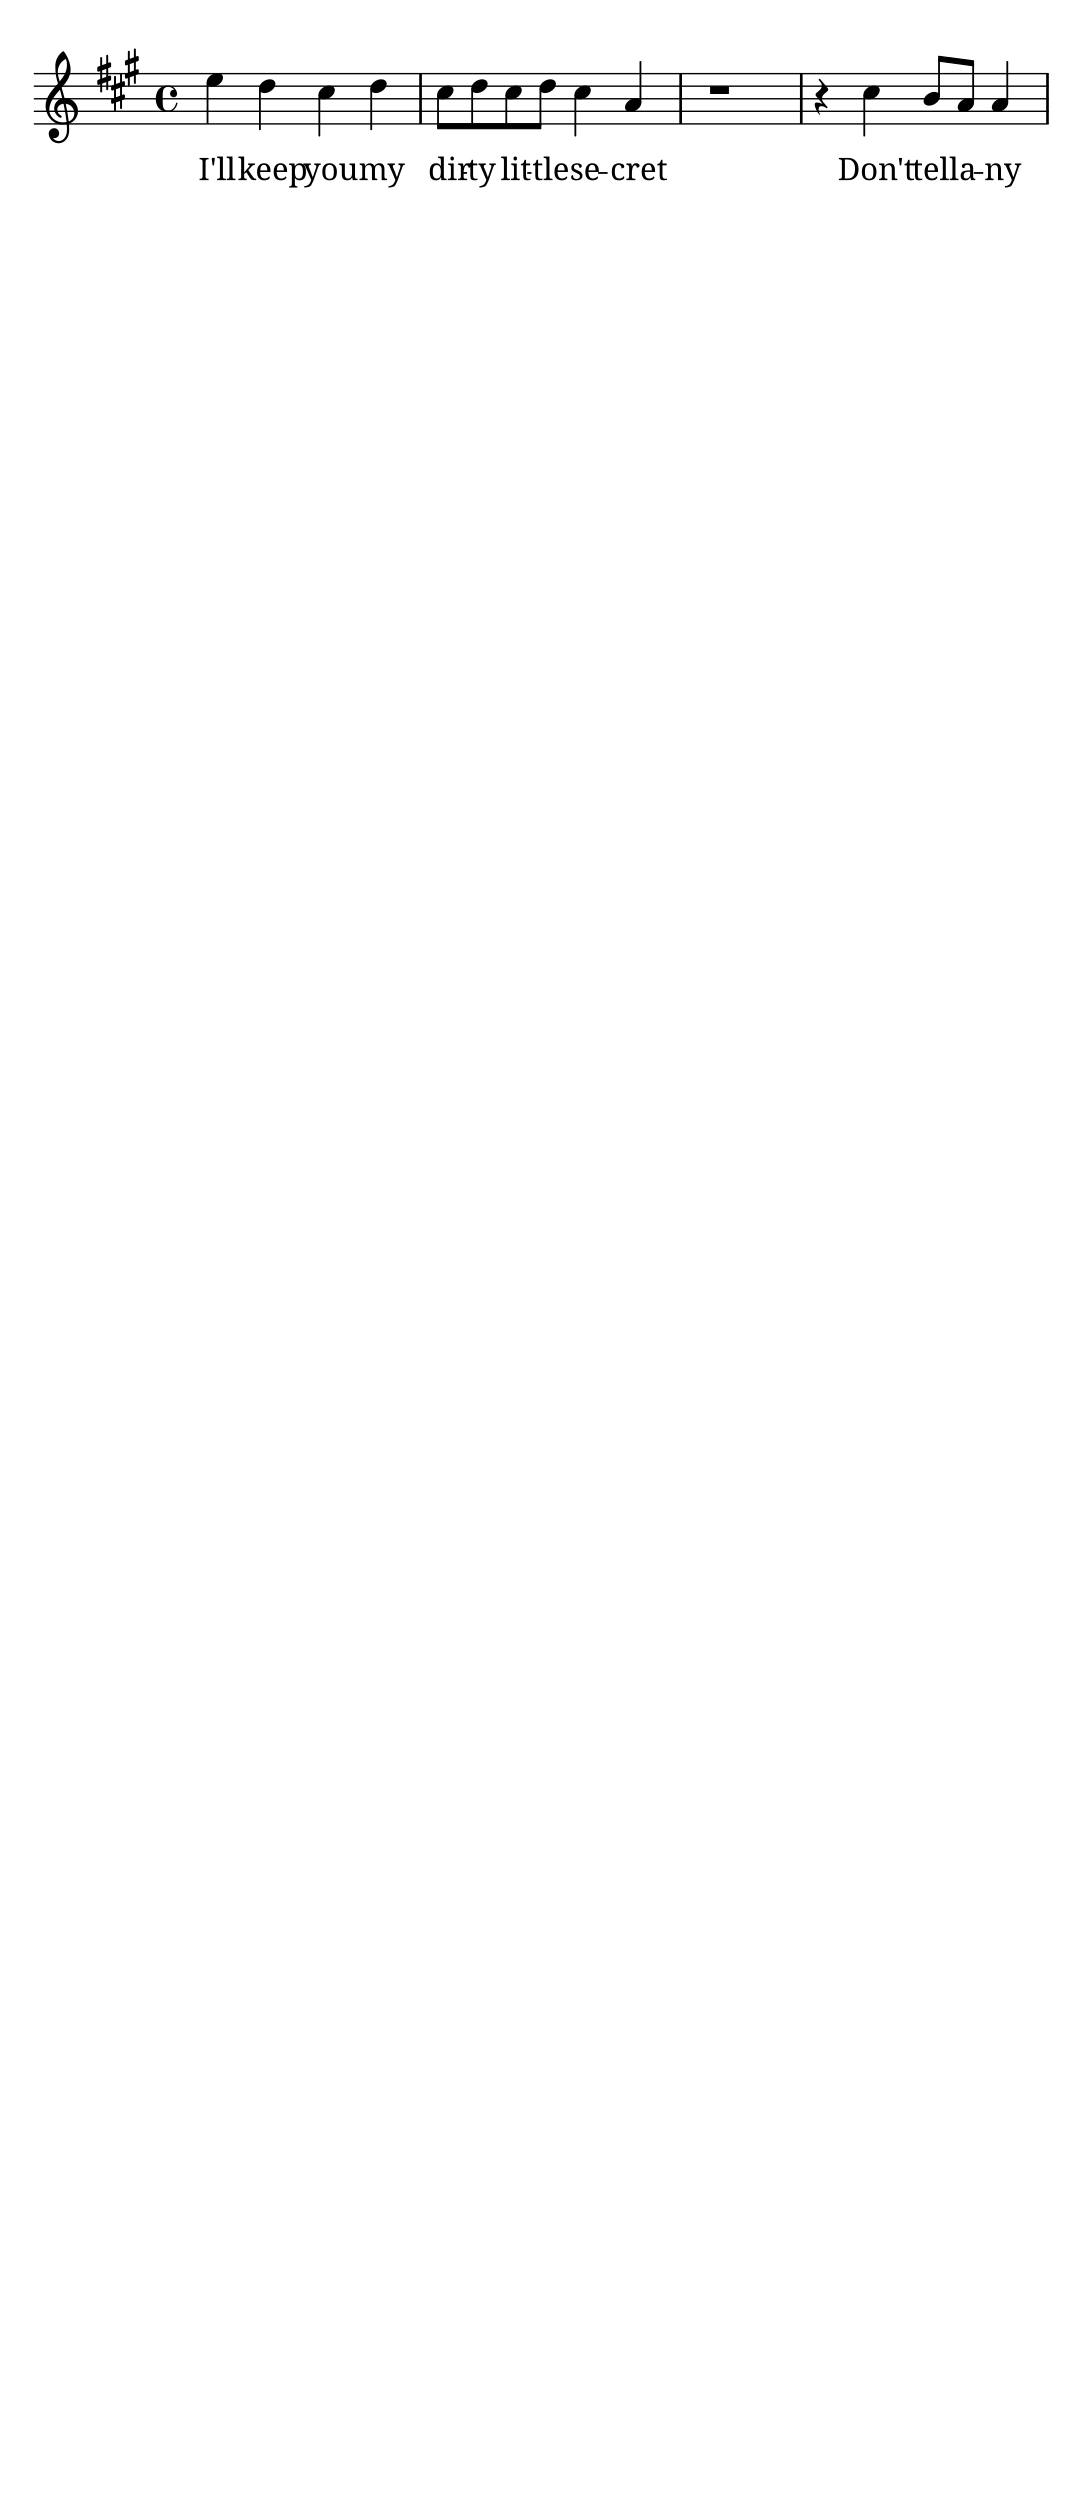
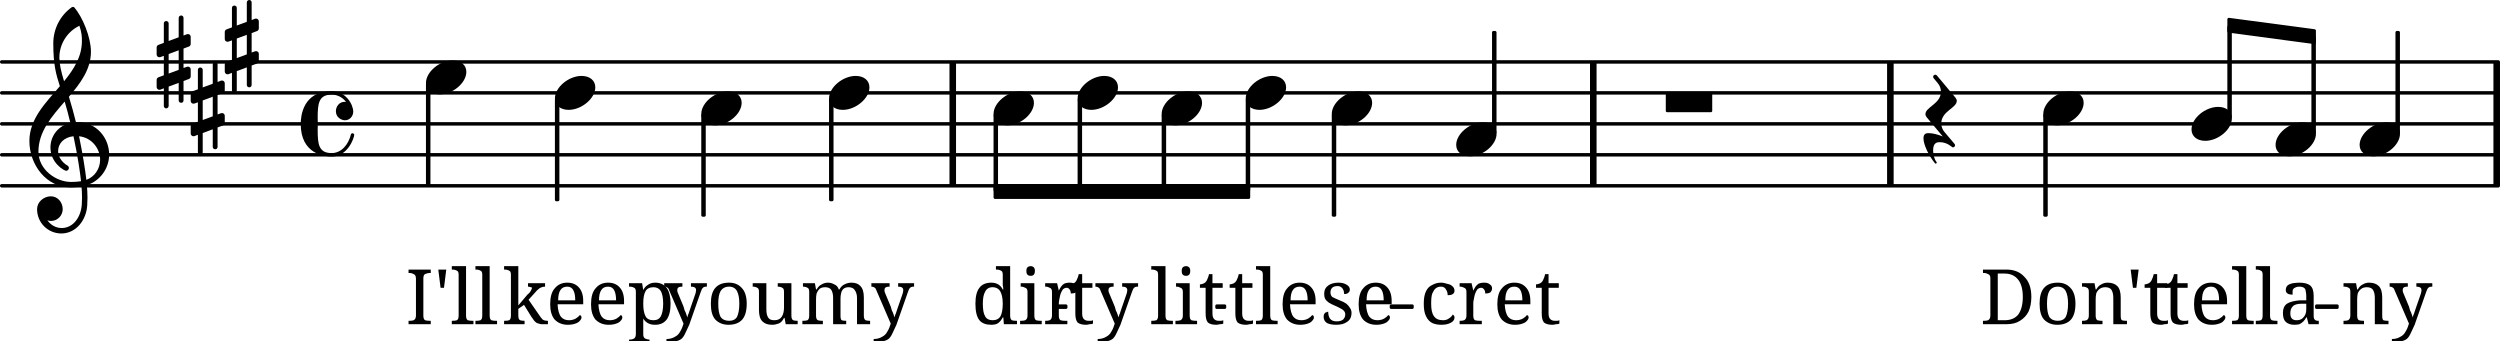
- <svg xmlns="http://www.w3.org/2000/svg" xmlns:xlink="http://www.w3.org/1999/xlink" version="1.2" width="128.60mm" height="297.00mm" viewBox="0 0 73.18 169.009">
-   <style type="text/css">
- 
+ <svg xmlns="http://www.w3.org/2000/svg" xmlns:xlink="http://www.w3.org/1999/xlink" version="1.2" width="120.6mm" height="16.436mm" viewBox="0 0 68.628 9.353" id="svg358">
+   <defs id="defs362" />
+   <style type="text/css" id="style2">
tspan { white-space: pre; }
- 
</style>
-   <g transform="translate(2.2762, 8.3762)">
-     <line stroke-linejoin="round" stroke-linecap="round" stroke-width="0.095" stroke="currentColor" x1="0.047" y1="0" x2="68.581" y2="0" />
-   </g>
-   <g transform="translate(2.2762, 7.5262)">
-     <line stroke-linejoin="round" stroke-linecap="round" stroke-width="0.095" stroke="currentColor" x1="0.047" y1="0" x2="68.581" y2="0" />
-   </g>
-   <g transform="translate(2.2762, 6.6762)">
-     <line stroke-linejoin="round" stroke-linecap="round" stroke-width="0.095" stroke="currentColor" x1="0.047" y1="0" x2="68.581" y2="0" />
-   </g>
-   <g transform="translate(2.2762, 5.8262)">
-     <line stroke-linejoin="round" stroke-linecap="round" stroke-width="0.095" stroke="currentColor" x1="0.047" y1="0" x2="68.581" y2="0" />
-   </g>
-   <g transform="translate(2.2762, 4.9762)">
-     <line stroke-linejoin="round" stroke-linecap="round" stroke-width="0.095" stroke="currentColor" x1="0.047" y1="0" x2="68.581" y2="0" />
-   </g>
-   <g transform="translate(28.3406, 6.6762)">
-     <rect x="0" y="-1.7" width="0.18" height="3.4" ry="0" fill="currentColor" />
-   </g>
-   <g transform="translate(70.7239, 6.6762)">
-     <rect x="0" y="-1.7" width="0.18" height="3.4" ry="0" fill="currentColor" />
-   </g>
-   <g transform="translate(54.0791, 6.6762)">
-     <rect x="0" y="-1.7" width="0.18" height="3.4" ry="0" fill="currentColor" />
-   </g>
-   <g transform="translate(45.9238, 6.6762)">
-     <rect x="0" y="-1.7" width="0.18" height="3.4" ry="0" fill="currentColor" />
-   </g>
-   <a style="color:inherit;" xlink:href="textedit:///Users/tomsegarra/Documents/dev/dummies/lilypond_files/c7ea4d05e744416296015a5641bc172e.ly:20:25:33">
-     <g transform="translate(36.4729, 5.8262)">
-       <path transform="scale(0.0034, -0.0034)" d="M215 137c67 0 111 -37 111 -92c0 -90 -111 -182 -215 -182c-67 0 -111 37 -111 92c0 90 111 182 215 182z" fill="currentColor" />
-     </g>
-   </a>
-   <a style="color:inherit;" xlink:href="textedit:///Users/tomsegarra/Documents/dev/dummies/lilypond_files/c7ea4d05e744416296015a5641bc172e.ly:20:1:9">
-     <g transform="translate(13.9694, 5.4012)">
-       <path transform="scale(0.0034, -0.0034)" d="M215 137c67 0 111 -37 111 -92c0 -90 -111 -182 -215 -182c-67 0 -111 37 -111 92c0 90 111 182 215 182z" fill="currentColor" />
-     </g>
-   </a>
-   <g transform="translate(3.0762, 7.5262)">
-     <path transform="scale(0.0034, -0.0034)" d="M646 2c0 -113 -74 -213 -180 -247c3 -34 5 -68 5 -102c0 -20 -1 -40 -2 -60c-7 -121 -91 -228 -209 -228c-108 0 -196 87 -196 196c0 58 53 104 112 104c54 0 95 -48 95 -104c0 -52 -43 -95 -95 -95c-10 0 -20 2 -29 6c26 -38 68 -63 116 -63h3c93 2 153 92 159 190 c1 19 2 37 2 56c0 30 -2 60 -4 90c-5 -1 -43 -8 -88 -8c-194 0 -333 180 -333 375c0 177 130 307 246 442c-31 98 -53 170 -53 347c0 115 55 223 148 290c7 5 16 4 22 -1c68 -80 134 -243 134 -357c0 -143 -85 -255 -178 -364c21 -68 40 -137 57 -206c1 0 5 1 11 1 c156 0 257 -129 257 -262zM462 -202c66 24 111 88 111 162c0 89 -65 178 -170 190c28 -135 50 -272 59 -352zM75 26c0 -145 141 -245 263 -245c1 0 46 0 81 6c-7 65 -27 206 -61 363c-79 -8 -124 -61 -124 -119c0 -43 25 -89 80 -121c5 -5 7 -11 7 -16 c0 -12 -10 -23 -22 -23c-16 0 -127 63 -127 188c0 89 58 175 161 198c-14 58 -29 116 -46 173c-106 -122 -212 -244 -212 -404zM406 1042c-99 -47 -162 -148 -162 -257c0 -49 13 -111 38 -191c79 97 144 199 144 324c0 33 0 63 -20 124z" fill="currentColor" />
-   </g>
-   <a style="color:inherit;" xlink:href="textedit:///Users/tomsegarra/Documents/dev/dummies/lilypond_files/c7ea4d05e744416296015a5641bc172e.ly:19:1:9">
-     <g transform="translate(6.5762, 4.9762)">
-       <path transform="scale(0.0034, -0.0034)" d="M217 -311c0 -11 -8 -19 -19 -19s-20 8 -20 19v142l-81 -30v-156c0 -11 -9 -20 -20 -20s-19 9 -19 20v142l-28 -11c-3 -1 -5 -1 -8 -1c-12 0 -22 10 -22 23v57c0 9 6 18 15 21l43 16v157l-28 -10c-3 -1 -5 -1 -8 -1c-12 0 -22 9 -22 22v57c0 9 6 18 15 21l43 16v157 c0 11 8 19 19 19s20 -8 20 -19v-142l81 30v156c0 11 9 20 20 20s19 -9 19 -20v-142l28 11c3 1 5 1 8 1c12 0 22 -10 22 -23v-57c0 -9 -6 -18 -15 -21l-43 -16v-157l28 10c3 1 5 1 8 1c12 0 22 -9 22 -22v-57c0 -9 -6 -18 -15 -21l-43 -16v-157zM97 64v-158l81 30v158z" fill="currentColor" />
-     </g>
-     <g transform="translate(7.5112, 6.2512)">
-       <path transform="scale(0.0034, -0.0034)" d="M217 -311c0 -11 -8 -19 -19 -19s-20 8 -20 19v142l-81 -30v-156c0 -11 -9 -20 -20 -20s-19 9 -19 20v142l-28 -11c-3 -1 -5 -1 -8 -1c-12 0 -22 10 -22 23v57c0 9 6 18 15 21l43 16v157l-28 -10c-3 -1 -5 -1 -8 -1c-12 0 -22 9 -22 22v57c0 9 6 18 15 21l43 16v157 c0 11 8 19 19 19s20 -8 20 -19v-142l81 30v156c0 11 9 20 20 20s19 -9 19 -20v-142l28 11c3 1 5 1 8 1c12 0 22 -10 22 -23v-57c0 -9 -6 -18 -15 -21l-43 -16v-157l28 10c3 1 5 1 8 1c12 0 22 -9 22 -22v-57c0 -9 -6 -18 -15 -21l-43 -16v-157zM97 64v-158l81 30v158z" fill="currentColor" />
-     </g>
-     <g transform="translate(8.4462, 4.5512)">
-       <path transform="scale(0.0034, -0.0034)" d="M217 -311c0 -11 -8 -19 -19 -19s-20 8 -20 19v142l-81 -30v-156c0 -11 -9 -20 -20 -20s-19 9 -19 20v142l-28 -11c-3 -1 -5 -1 -8 -1c-12 0 -22 10 -22 23v57c0 9 6 18 15 21l43 16v157l-28 -10c-3 -1 -5 -1 -8 -1c-12 0 -22 9 -22 22v57c0 9 6 18 15 21l43 16v157 c0 11 8 19 19 19s20 -8 20 -19v-142l81 30v156c0 11 9 20 20 20s19 -9 19 -20v-142l28 11c3 1 5 1 8 1c12 0 22 -10 22 -23v-57c0 -9 -6 -18 -15 -21l-43 -16v-157l28 10c3 1 5 1 8 1c12 0 22 -9 22 -22v-57c0 -9 -6 -18 -15 -21l-43 -16v-157zM97 64v-158l81 30v158z" fill="currentColor" />
-     </g>
-   </a>
-   <g transform="translate(10.5312, 6.6762)">
-     <path transform="scale(0.0034, -0.0034)" d="M358 29c-30 0 -74 23 -74 73c0 38 27 76 71 76c4 0 7 0 11 -1c-27 36 -69 59 -116 59c-106 0 -113 -74 -113 -188c0 -15 1 -31 1 -48s-1 -33 -1 -48c0 -114 7 -188 113 -188c79 0 136 70 155 150c2 7 7 10 13 10c7 0 14 -5 14 -13c0 -21 -50 -175 -182 -175 c-59 0 -250 20 -250 264c0 63 18 264 250 264c115 0 174 -109 174 -165c0 -39 -30 -70 -66 -70z" fill="currentColor" />
-   </g>
-   <a style="color:inherit;" xlink:href="textedit:///Users/tomsegarra/Documents/dev/dummies/lilypond_files/c7ea4d05e744416296015a5641bc172e.ly:23:4:5">
-     <g transform="translate(13.4134, 12.1762)">
-       <text font-family="serif" font-size="2.099" text-anchor="start" fill="currentColor">
-         <tspan>I'll</tspan>
-       </text>
-     </g>
-   </a>
-   <g transform="translate(14.0311, 6.6762)">
-     <rect x="-0.062" y="-1.123" width="0.123" height="2.822" ry="0.04" fill="currentColor" />
-   </g>
-   <a style="color:inherit;" xlink:href="textedit:///Users/tomsegarra/Documents/dev/dummies/lilypond_files/c7ea4d05e744416296015a5641bc172e.ly:20:21:29">
-     <g transform="translate(34.1655, 6.2512)">
-       <path transform="scale(0.0034, -0.0034)" d="M215 137c67 0 111 -37 111 -92c0 -90 -111 -182 -215 -182c-67 0 -111 37 -111 92c0 90 111 182 215 182z" fill="currentColor" />
-     </g>
-   </a>
-   <a style="color:inherit;" xlink:href="textedit:///Users/tomsegarra/Documents/dev/dummies/lilypond_files/c7ea4d05e744416296015a5641bc172e.ly:23:31:32">
-     <g transform="translate(33.8485, 12.1762)">
-       <text font-family="serif" font-size="2.099" text-anchor="start" fill="currentColor">
-         <tspan>lit</tspan>
-       </text>
-     </g>
-   </a>
-   <g transform="translate(34.2272, 6.6762)">
-     <rect x="-0.062" y="-0.273" width="0.123" height="2.129" ry="0.04" fill="currentColor" />
-   </g>
-   <a style="color:inherit;" xlink:href="textedit:///Users/tomsegarra/Documents/dev/dummies/lilypond_files/c7ea4d05e744416296015a5641bc172e.ly:23:38:39">
-     <g transform="translate(35.9852, 12.1762)">
-       <text font-family="serif" font-size="2.099" text-anchor="start" fill="currentColor">
-         <tspan>tle</tspan>
-       </text>
-     </g>
-   </a>
-   <g transform="translate(36.5345, 6.6762)">
-     <rect x="-0.062" y="-0.698" width="0.123" height="2.554" ry="0.04" fill="currentColor" />
-   </g>
-   <a style="color:inherit;" xlink:href="textedit:///Users/tomsegarra/Documents/dev/dummies/lilypond_files/c7ea4d05e744416296015a5641bc172e.ly:23:25:26">
-     <g transform="translate(31.2788, 12.1762)">
-       <rect x="0" y="-0.543" width="0.3" height="0.123" ry="0.038" fill="currentColor" />
-     </g>
-   </a>
-   <a style="color:inherit;" xlink:href="textedit:///Users/tomsegarra/Documents/dev/dummies/lilypond_files/c7ea4d05e744416296015a5641bc172e.ly:20:27:35">
-     <g transform="translate(38.8349, 6.2512)">
-       <path transform="scale(0.0034, -0.0034)" d="M215 137c67 0 111 -37 111 -92c0 -90 -111 -182 -215 -182c-67 0 -111 37 -111 92c0 90 111 182 215 182z" fill="currentColor" />
-     </g>
-   </a>
-   <a style="color:inherit;" xlink:href="textedit:///Users/tomsegarra/Documents/dev/dummies/lilypond_files/c7ea4d05e744416296015a5641bc172e.ly:23:42:43">
-     <g transform="translate(38.5179, 12.1762)">
-       <text font-family="serif" font-size="2.099" text-anchor="start" fill="currentColor">
-         <tspan>se</tspan>
-       </text>
-     </g>
-   </a>
-   <g transform="translate(38.8966, 6.6762)">
-     <rect x="-0.062" y="-0.273" width="0.123" height="2.822" ry="0.04" fill="currentColor" />
-   </g>
-   <a style="color:inherit;" xlink:href="textedit:///Users/tomsegarra/Documents/dev/dummies/lilypond_files/c7ea4d05e744416296015a5641bc172e.ly:20:32:40">
-     <g transform="translate(42.2507, 7.1012)">
-       <path transform="scale(0.0034, -0.0034)" d="M215 137c67 0 111 -37 111 -92c0 -90 -111 -182 -215 -182c-67 0 -111 37 -111 92c0 90 111 182 215 182z" fill="currentColor" />
-     </g>
-   </a>
-   <a style="color:inherit;" xlink:href="textedit:///Users/tomsegarra/Documents/dev/dummies/lilypond_files/c7ea4d05e744416296015a5641bc172e.ly:23:48:49">
-     <g transform="translate(41.2509, 12.1762)">
-       <text font-family="serif" font-size="2.099" text-anchor="start" fill="currentColor">
-         <tspan>cret</tspan>
-       </text>
-     </g>
-   </a>
-   <g transform="translate(43.2964, 6.6762)">
-     <rect x="-0.062" y="-2.55" width="0.123" height="2.822" ry="0.04" fill="currentColor" />
-   </g>
-   <a style="color:inherit;" xlink:href="textedit:///Users/tomsegarra/Documents/dev/dummies/lilypond_files/c7ea4d05e744416296015a5641bc172e.ly:23:35:36">
-     <g transform="translate(35.6375, 12.1762)">
-       <rect x="0" y="-0.543" width="0.3" height="0.123" ry="0.038" fill="currentColor" />
-     </g>
-   </a>
-   <a style="color:inherit;" xlink:href="textedit:///Users/tomsegarra/Documents/dev/dummies/lilypond_files/c7ea4d05e744416296015a5641bc172e.ly:20:34:42">
-     <g transform="translate(48.0041, 5.8262)">
-       <path transform="scale(0.0034, -0.0034)" d="M364 -156h-353c-6 0 -11 5 -11 11v134c0 6 5 11 11 11h353c6 0 11 -5 11 -11v-134c0 -6 -5 -11 -11 -11z" fill="currentColor" />
-     </g>
-   </a>
-   <a style="color:inherit;" xlink:href="textedit:///Users/tomsegarra/Documents/dev/dummies/lilypond_files/c7ea4d05e744416296015a5641bc172e.ly:23:45:46">
-     <g transform="translate(40.4251, 12.1762)">
-       <rect x="0" y="-0.543" width="0.66" height="0.123" ry="0.038" fill="currentColor" />
-     </g>
-   </a>
-   <g transform="translate(29.5507, 8.5328)">
-     <polygon stroke-linejoin="round" stroke-linecap="round" stroke-width="0.08" fill="currentColor" stroke="currentColor" points="7.005 -0.164 7.005 0.164 0.04 0.164 0.04 -0.164" />
-   </g>
-   <a style="color:inherit;" xlink:href="textedit:///Users/tomsegarra/Documents/dev/dummies/lilypond_files/c7ea4d05e744416296015a5641bc172e.ly:20:37:45">
-     <g transform="translate(55.1593, 6.6762)">
-       <path transform="scale(0.0034, -0.0034)" d="M-8 78c0 59 125 83 125 182c0 25 -9 49 -26 69l-33 40c-3 4 -4 7 -4 11c0 9 9 17 18 17c4 0 8 -2 12 -6l150 -179c7 -9 11 -18 11 -26c0 -59 -125 -83 -125 -182c0 -25 8 -49 25 -69l82 -97c3 -4 4 -7 4 -11c0 -9 -8 -17 -17 -17c-10 0 -42 42 -106 42 c-19 0 -54 -1 -54 -66c0 -34 10 -73 27 -93c7 -9 -5 -20 -12 -11c-45 53 -93 147 -93 201c0 42 27 42 43 42c31 0 74 -11 113 -27l-129 154c-7 9 -11 18 -11 26z" fill="currentColor" />
-     </g>
-   </a>
-   <a style="color:inherit;" xlink:href="textedit:///Users/tomsegarra/Documents/dev/dummies/lilypond_files/c7ea4d05e744416296015a5641bc172e.ly:20:40:48">
-     <g transform="translate(58.3668, 6.2512)">
-       <path transform="scale(0.0034, -0.0034)" d="M215 137c67 0 111 -37 111 -92c0 -90 -111 -182 -215 -182c-67 0 -111 37 -111 92c0 90 111 182 215 182z" fill="currentColor" />
-     </g>
-   </a>
-   <a style="color:inherit;" xlink:href="textedit:///Users/tomsegarra/Documents/dev/dummies/lilypond_files/c7ea4d05e744416296015a5641bc172e.ly:23:53:54">
-     <g transform="translate(56.6329, 12.1762)">
-       <text font-family="serif" font-size="2.099" text-anchor="start" fill="currentColor">
-         <tspan>Don't</tspan>
-       </text>
-     </g>
-   </a>
-   <g transform="translate(58.4284, 6.6762)">
-     <rect x="-0.062" y="-0.273" width="0.123" height="2.822" ry="0.04" fill="currentColor" />
-   </g>
-   <a style="color:inherit;" xlink:href="textedit:///Users/tomsegarra/Documents/dev/dummies/lilypond_files/c7ea4d05e744416296015a5641bc172e.ly:20:45:53">
-     <g transform="translate(62.436, 6.6762)">
-       <path transform="scale(0.0034, -0.0034)" d="M215 137c67 0 111 -37 111 -92c0 -90 -111 -182 -215 -182c-67 0 -111 37 -111 92c0 90 111 182 215 182z" fill="currentColor" />
-     </g>
-   </a>
-   <a style="color:inherit;" xlink:href="textedit:///Users/tomsegarra/Documents/dev/dummies/lilypond_files/c7ea4d05e744416296015a5641bc172e.ly:23:59:60">
-     <g transform="translate(61.6581, 12.1762)">
-       <text font-family="serif" font-size="2.099" text-anchor="start" fill="currentColor">
-         <tspan>tell</tspan>
-       </text>
-     </g>
-   </a>
-   <g transform="translate(63.4817, 6.6762)">
-     <rect x="-0.062" y="-2.699" width="0.123" height="2.546" ry="0.04" fill="currentColor" />
-   </g>
-   <a style="color:inherit;" xlink:href="textedit:///Users/tomsegarra/Documents/dev/dummies/lilypond_files/c7ea4d05e744416296015a5641bc172e.ly:20:48:56">
-     <g transform="translate(64.7434, 7.1012)">
-       <path transform="scale(0.0034, -0.0034)" d="M215 137c67 0 111 -37 111 -92c0 -90 -111 -182 -215 -182c-67 0 -111 37 -111 92c0 90 111 182 215 182z" fill="currentColor" />
-     </g>
-   </a>
-   <a style="color:inherit;" xlink:href="textedit:///Users/tomsegarra/Documents/dev/dummies/lilypond_files/c7ea4d05e744416296015a5641bc172e.ly:23:64:65">
-     <g transform="translate(64.8361, 12.1762)">
-       <text font-family="serif" font-size="2.099" text-anchor="start" fill="currentColor">
-         <tspan>a</tspan>
-       </text>
-     </g>
-   </a>
-   <g transform="translate(65.7891, 6.6762)">
-     <rect x="-0.062" y="-2.401" width="0.123" height="2.674" ry="0.04" fill="currentColor" />
-   </g>
-   <a style="color:inherit;" xlink:href="textedit:///Users/tomsegarra/Documents/dev/dummies/lilypond_files/c7ea4d05e744416296015a5641bc172e.ly:23:66:67">
-     <g transform="translate(65.828, 12.1762)">
-       <rect x="0" y="-0.543" width="0.648" height="0.123" ry="0.038" fill="currentColor" />
-     </g>
-   </a>
-   <a style="color:inherit;" xlink:href="textedit:///Users/tomsegarra/Documents/dev/dummies/lilypond_files/c7ea4d05e744416296015a5641bc172e.ly:20:50:58">
-     <g transform="translate(67.0507, 7.1012)">
-       <path transform="scale(0.0034, -0.0034)" d="M215 137c67 0 111 -37 111 -92c0 -90 -111 -182 -215 -182c-67 0 -111 37 -111 92c0 90 111 182 215 182z" fill="currentColor" />
-     </g>
-   </a>
-   <a style="color:inherit;" xlink:href="textedit:///Users/tomsegarra/Documents/dev/dummies/lilypond_files/c7ea4d05e744416296015a5641bc172e.ly:23:69:70">
-     <g transform="translate(66.546, 12.1762)">
-       <text font-family="serif" font-size="2.099" text-anchor="start" fill="currentColor">
-         <tspan>ny</tspan>
-       </text>
-     </g>
-   </a>
-   <g transform="translate(68.0965, 6.6762)">
-     <rect x="-0.062" y="-2.55" width="0.123" height="2.822" ry="0.04" fill="currentColor" />
-   </g>
-   <g transform="translate(63.42, 3.9696)">
-     <polygon stroke-linejoin="round" stroke-linecap="round" stroke-width="0.08" fill="currentColor" stroke="currentColor" points="2.391 0.149 2.391 0.477 0.04 0.164 0.04 -0.164" />
-   </g>
-   <a style="color:inherit;" xlink:href="textedit:///Users/tomsegarra/Documents/dev/dummies/lilypond_files/c7ea4d05e744416296015a5641bc172e.ly:20:6:14">
-     <g transform="translate(17.5094, 5.8262)">
-       <path transform="scale(0.0034, -0.0034)" d="M215 137c67 0 111 -37 111 -92c0 -90 -111 -182 -215 -182c-67 0 -111 37 -111 92c0 90 111 182 215 182z" fill="currentColor" />
-     </g>
-   </a>
-   <a style="color:inherit;" xlink:href="textedit:///Users/tomsegarra/Documents/dev/dummies/lilypond_files/c7ea4d05e744416296015a5641bc172e.ly:23:9:10">
-     <g transform="translate(16.0828, 12.1762)">
-       <text font-family="serif" font-size="2.099" text-anchor="start" fill="currentColor">
-         <tspan>keep</tspan>
-       </text>
-     </g>
-   </a>
-   <g transform="translate(17.571, 6.6762)">
-     <rect x="-0.062" y="-0.698" width="0.123" height="2.822" ry="0.04" fill="currentColor" />
-   </g>
-   <a style="color:inherit;" xlink:href="textedit:///Users/tomsegarra/Documents/dev/dummies/lilypond_files/c7ea4d05e744416296015a5641bc172e.ly:20:8:16">
-     <g transform="translate(21.5273, 6.2512)">
-       <path transform="scale(0.0034, -0.0034)" d="M215 137c67 0 111 -37 111 -92c0 -90 -111 -182 -215 -182c-67 0 -111 37 -111 92c0 90 111 182 215 182z" fill="currentColor" />
-     </g>
-   </a>
-   <a style="color:inherit;" xlink:href="textedit:///Users/tomsegarra/Documents/dev/dummies/lilypond_files/c7ea4d05e744416296015a5641bc172e.ly:23:14:15">
-     <g transform="translate(20.4934, 12.1762)">
-       <text font-family="serif" font-size="2.099" text-anchor="start" fill="currentColor">
-         <tspan>you</tspan>
-       </text>
-     </g>
-   </a>
-   <g transform="translate(21.589, 6.6762)">
-     <rect x="-0.062" y="-0.273" width="0.123" height="2.822" ry="0.04" fill="currentColor" />
-   </g>
-   <a style="color:inherit;" xlink:href="textedit:///Users/tomsegarra/Documents/dev/dummies/lilypond_files/c7ea4d05e744416296015a5641bc172e.ly:20:12:20">
-     <g transform="translate(25.0347, 5.8262)">
-       <path transform="scale(0.0034, -0.0034)" d="M215 137c67 0 111 -37 111 -92c0 -90 -111 -182 -215 -182c-67 0 -111 37 -111 92c0 90 111 182 215 182z" fill="currentColor" />
-     </g>
-   </a>
-   <a style="color:inherit;" xlink:href="textedit:///Users/tomsegarra/Documents/dev/dummies/lilypond_files/c7ea4d05e744416296015a5641bc172e.ly:23:18:19">
-     <g transform="translate(24.2398, 12.1762)">
-       <text font-family="serif" font-size="2.099" text-anchor="start" fill="currentColor">
-         <tspan>my</tspan>
-       </text>
-     </g>
-   </a>
-   <g transform="translate(25.0964, 6.6762)">
-     <rect x="-0.062" y="-0.698" width="0.123" height="2.822" ry="0.04" fill="currentColor" />
-   </g>
-   <g transform="translate(31.9198, 6.6762)">
-     <rect x="-0.062" y="-0.698" width="0.123" height="2.554" ry="0.04" fill="currentColor" />
-   </g>
-   <a style="color:inherit;" xlink:href="textedit:///Users/tomsegarra/Documents/dev/dummies/lilypond_files/c7ea4d05e744416296015a5641bc172e.ly:23:28:29">
-     <g transform="translate(31.5924, 12.1762)">
-       <text font-family="serif" font-size="2.099" text-anchor="start" fill="currentColor">
-         <tspan>ty</tspan>
-       </text>
-     </g>
-   </a>
-   <a style="color:inherit;" xlink:href="textedit:///Users/tomsegarra/Documents/dev/dummies/lilypond_files/c7ea4d05e744416296015a5641bc172e.ly:20:14:22">
-     <g transform="translate(29.5507, 6.2512)">
-       <path transform="scale(0.0034, -0.0034)" d="M215 137c67 0 111 -37 111 -92c0 -90 -111 -182 -215 -182c-67 0 -111 37 -111 92c0 90 111 182 215 182z" fill="currentColor" />
-     </g>
-   </a>
-   <a style="color:inherit;" xlink:href="textedit:///Users/tomsegarra/Documents/dev/dummies/lilypond_files/c7ea4d05e744416296015a5641bc172e.ly:23:21:22">
-     <g transform="translate(28.9436, 12.1762)">
-       <text font-family="serif" font-size="2.099" text-anchor="start" fill="currentColor">
-         <tspan>dir</tspan>
-       </text>
-     </g>
-   </a>
-   <g transform="translate(29.6124, 6.6762)">
-     <rect x="-0.062" y="-0.273" width="0.123" height="2.129" ry="0.04" fill="currentColor" />
-   </g>
-   <a style="color:inherit;" xlink:href="textedit:///Users/tomsegarra/Documents/dev/dummies/lilypond_files/c7ea4d05e744416296015a5641bc172e.ly:20:19:27">
-     <g transform="translate(31.8581, 5.8262)">
-       <path transform="scale(0.0034, -0.0034)" d="M215 137c67 0 111 -37 111 -92c0 -90 -111 -182 -215 -182c-67 0 -111 37 -111 92c0 90 111 182 215 182z" fill="currentColor" />
+   <g transform="translate(-4.5961265e-5,5.1)" id="g6">
+     <line stroke-linejoin="round" stroke-linecap="round" stroke-width="0.095" stroke="currentColor" x1="0.047" y1="0" x2="68.58" y2="0" id="line4" />
+   </g>
+   <g transform="translate(-4.5961265e-5,4.25)" id="g10">
+     <line stroke-linejoin="round" stroke-linecap="round" stroke-width="0.095" stroke="currentColor" x1="0.047" y1="0" x2="68.58" y2="0" id="line8" />
+   </g>
+   <g transform="translate(-4.5961265e-5,3.4)" id="g14">
+     <line stroke-linejoin="round" stroke-linecap="round" stroke-width="0.095" stroke="currentColor" x1="0.047" y1="0" x2="68.58" y2="0" id="line12" />
+   </g>
+   <g transform="translate(-4.5961265e-5,2.55)" id="g18">
+     <line stroke-linejoin="round" stroke-linecap="round" stroke-width="0.095" stroke="currentColor" x1="0.047" y1="0" x2="68.58" y2="0" id="line16" />
+   </g>
+   <g transform="translate(-4.5961265e-5,1.7)" id="g22">
+     <line stroke-linejoin="round" stroke-linecap="round" stroke-width="0.095" stroke="currentColor" x1="0.047" y1="0" x2="68.58" y2="0" id="line20" />
+   </g>
+   <g transform="translate(26.06435,3.4)" id="g26">
+     <rect x="0" y="-1.7" width="0.18" height="3.4" ry="0" fill="currentColor" id="rect24" />
+   </g>
+   <g transform="translate(68.44765,3.4)" id="g30">
+     <rect x="0" y="-1.7" width="0.18" height="3.4" ry="0" fill="currentColor" id="rect28" />
+   </g>
+   <g transform="translate(51.80285,3.4)" id="g34">
+     <rect x="0" y="-1.7" width="0.18" height="3.4" ry="0" fill="currentColor" id="rect32" />
+   </g>
+   <g transform="translate(43.64755,3.4)" id="g38">
+     <rect x="0" y="-1.7" width="0.18" height="3.4" ry="0" fill="currentColor" id="rect36" />
+   </g>
+   <a style="color:inherit" xlink:href="textedit:///Users/tomsegarra/Downloads/dummies/lilypond_files/c7ea4d05e744416296015a5641bc172e.ly:20:25:33" id="a44" transform="translate(-2.276246,-3.2762)">
+     <g transform="translate(36.4729,5.8262)" id="g42">
+       <path transform="scale(0.0034,-0.0034)" d="m 215,137 c 67,0 111,-37 111,-92 0,-90 -111,-182 -215,-182 -67,0 -111,37 -111,92 0,90 111,182 215,182 z" fill="currentColor" id="path40" />
+     </g>
+   </a>
+   <a style="color:inherit" xlink:href="textedit:///Users/tomsegarra/Downloads/dummies/lilypond_files/c7ea4d05e744416296015a5641bc172e.ly:20:1:9" id="a50" transform="translate(-2.276246,-3.2762)">
+     <g transform="translate(13.9694,5.4012)" id="g48">
+       <path transform="scale(0.0034,-0.0034)" d="m 215,137 c 67,0 111,-37 111,-92 0,-90 -111,-182 -215,-182 -67,0 -111,37 -111,92 0,90 111,182 215,182 z" fill="currentColor" id="path46" />
+     </g>
+   </a>
+   <g transform="translate(0.799954,4.25)" id="g54">
+     <path transform="scale(0.0034,-0.0034)" d="m 646,2 c 0,-113 -74,-213 -180,-247 3,-34 5,-68 5,-102 0,-20 -1,-40 -2,-60 -7,-121 -91,-228 -209,-228 -108,0 -196,87 -196,196 0,58 53,104 112,104 54,0 95,-48 95,-104 0,-52 -43,-95 -95,-95 -10,0 -20,2 -29,6 26,-38 68,-63 116,-63 h 3 c 93,2 153,92 159,190 1,19 2,37 2,56 0,30 -2,60 -4,90 -5,-1 -43,-8 -88,-8 -194,0 -333,180 -333,375 0,177 130,307 246,442 -31,98 -53,170 -53,347 0,115 55,223 148,290 7,5 16,4 22,-1 68,-80 134,-243 134,-357 0,-143 -85,-255 -178,-364 21,-68 40,-137 57,-206 1,0 5,1 11,1 C 545,264 646,135 646,2 Z M 462,-202 c 66,24 111,88 111,162 0,89 -65,178 -170,190 28,-135 50,-272 59,-352 z M 75,26 c 0,-145 141,-245 263,-245 1,0 46,0 81,6 -7,65 -27,206 -61,363 -79,-8 -124,-61 -124,-119 0,-43 25,-89 80,-121 5,-5 7,-11 7,-16 0,-12 -10,-23 -22,-23 -16,0 -127,63 -127,188 0,89 58,175 161,198 -14,58 -29,116 -46,173 C 181,308 75,186 75,26 Z M 406,1042 C 307,995 244,894 244,785 c 0,-49 13,-111 38,-191 79,97 144,199 144,324 0,33 0,63 -20,124 z" fill="currentColor" id="path52" />
+   </g>
+   <a style="color:inherit" xlink:href="textedit:///Users/tomsegarra/Downloads/dummies/lilypond_files/c7ea4d05e744416296015a5641bc172e.ly:19:1:9" id="a68" transform="translate(-2.276246,-3.2762)">
+     <g transform="translate(6.5762,4.9762)" id="g58">
+       <path transform="scale(0.0034,-0.0034)" d="m 217,-311 c 0,-11 -8,-19 -19,-19 -11,0 -20,8 -20,19 v 142 l -81,-30 v -156 c 0,-11 -9,-20 -20,-20 -11,0 -19,9 -19,20 v 142 l -28,-11 c -3,-1 -5,-1 -8,-1 -12,0 -22,10 -22,23 v 57 c 0,9 6,18 15,21 l 43,16 V 49 L 30,39 C 27,38 25,38 22,38 10,38 0,47 0,60 v 57 c 0,9 6,18 15,21 l 43,16 v 157 c 0,11 8,19 19,19 11,0 20,-8 20,-19 V 169 l 81,30 v 156 c 0,11 9,20 20,20 11,0 19,-9 19,-20 V 213 l 28,11 c 3,1 5,1 8,1 12,0 22,-10 22,-23 v -57 c 0,-9 -6,-18 -15,-21 L 217,108 V -49 l 28,10 c 3,1 5,1 8,1 12,0 22,-9 22,-22 v -57 c 0,-9 -6,-18 -15,-21 l -43,-16 z M 97,64 V -94 l 81,30 V 94 Z" fill="currentColor" id="path56" />
+     </g>
+     <g transform="translate(7.5112,6.2512)" id="g62">
+       <path transform="scale(0.0034,-0.0034)" d="m 217,-311 c 0,-11 -8,-19 -19,-19 -11,0 -20,8 -20,19 v 142 l -81,-30 v -156 c 0,-11 -9,-20 -20,-20 -11,0 -19,9 -19,20 v 142 l -28,-11 c -3,-1 -5,-1 -8,-1 -12,0 -22,10 -22,23 v 57 c 0,9 6,18 15,21 l 43,16 V 49 L 30,39 C 27,38 25,38 22,38 10,38 0,47 0,60 v 57 c 0,9 6,18 15,21 l 43,16 v 157 c 0,11 8,19 19,19 11,0 20,-8 20,-19 V 169 l 81,30 v 156 c 0,11 9,20 20,20 11,0 19,-9 19,-20 V 213 l 28,11 c 3,1 5,1 8,1 12,0 22,-10 22,-23 v -57 c 0,-9 -6,-18 -15,-21 L 217,108 V -49 l 28,10 c 3,1 5,1 8,1 12,0 22,-9 22,-22 v -57 c 0,-9 -6,-18 -15,-21 l -43,-16 z M 97,64 V -94 l 81,30 V 94 Z" fill="currentColor" id="path60" />
+     </g>
+     <g transform="translate(8.4462,4.5512)" id="g66">
+       <path transform="scale(0.0034,-0.0034)" d="m 217,-311 c 0,-11 -8,-19 -19,-19 -11,0 -20,8 -20,19 v 142 l -81,-30 v -156 c 0,-11 -9,-20 -20,-20 -11,0 -19,9 -19,20 v 142 l -28,-11 c -3,-1 -5,-1 -8,-1 -12,0 -22,10 -22,23 v 57 c 0,9 6,18 15,21 l 43,16 V 49 L 30,39 C 27,38 25,38 22,38 10,38 0,47 0,60 v 57 c 0,9 6,18 15,21 l 43,16 v 157 c 0,11 8,19 19,19 11,0 20,-8 20,-19 V 169 l 81,30 v 156 c 0,11 9,20 20,20 11,0 19,-9 19,-20 V 213 l 28,11 c 3,1 5,1 8,1 12,0 22,-10 22,-23 v -57 c 0,-9 -6,-18 -15,-21 L 217,108 V -49 l 28,10 c 3,1 5,1 8,1 12,0 22,-9 22,-22 v -57 c 0,-9 -6,-18 -15,-21 l -43,-16 z M 97,64 V -94 l 81,30 V 94 Z" fill="currentColor" id="path64" />
+     </g>
+   </a>
+   <g transform="translate(8.254954,3.4)" id="g72">
+     <path transform="scale(0.0034,-0.0034)" d="m 358,29 c -30,0 -74,23 -74,73 0,38 27,76 71,76 4,0 7,0 11,-1 -27,36 -69,59 -116,59 -106,0 -113,-74 -113,-188 0,-15 1,-31 1,-48 0,-17 -1,-33 -1,-48 0,-114 7,-188 113,-188 79,0 136,70 155,150 2,7 7,10 13,10 7,0 14,-5 14,-13 0,-21 -50,-175 -182,-175 C 191,-264 0,-244 0,0 0,63 18,264 250,264 365,264 424,155 424,99 424,60 394,29 358,29 Z" fill="currentColor" id="path70" />
+   </g>
+   <a style="color:inherit" xlink:href="textedit:///Users/tomsegarra/Downloads/dummies/lilypond_files/c7ea4d05e744416296015a5641bc172e.ly:23:4:5" id="a80" transform="translate(-2.276246,-3.2762)">
+     <g transform="translate(13.4134,12.1762)" id="g78">
+       <text font-family="serif" font-size="2.099px" text-anchor="start" fill="currentColor" id="text76">
+         <tspan id="tspan74">I'll</tspan>
+       </text>
+     </g>
+   </a>
+   <g transform="translate(11.75485,3.4)" id="g84">
+     <rect x="-0.062" y="-1.122" width="0.123" height="2.822" ry="0.04" fill="currentColor" id="rect82" />
+   </g>
+   <a style="color:inherit" xlink:href="textedit:///Users/tomsegarra/Downloads/dummies/lilypond_files/c7ea4d05e744416296015a5641bc172e.ly:20:21:29" id="a90" transform="translate(-2.276246,-3.2762)">
+     <g transform="translate(34.1655,6.2512)" id="g88">
+       <path transform="scale(0.0034,-0.0034)" d="m 215,137 c 67,0 111,-37 111,-92 0,-90 -111,-182 -215,-182 -67,0 -111,37 -111,92 0,90 111,182 215,182 z" fill="currentColor" id="path86" />
+     </g>
+   </a>
+   <a style="color:inherit" xlink:href="textedit:///Users/tomsegarra/Downloads/dummies/lilypond_files/c7ea4d05e744416296015a5641bc172e.ly:23:31:32" id="a98" transform="translate(-2.276246,-3.2762)">
+     <g transform="translate(33.8485,12.1762)" id="g96">
+       <text font-family="serif" font-size="2.099px" text-anchor="start" fill="currentColor" id="text94">
+         <tspan id="tspan92">lit</tspan>
+       </text>
+     </g>
+   </a>
+   <g transform="translate(31.95095,3.4)" id="g102">
+     <rect x="-0.062" y="-0.273" width="0.123" height="2.129" ry="0.04" fill="currentColor" id="rect100" />
+   </g>
+   <a style="color:inherit" xlink:href="textedit:///Users/tomsegarra/Downloads/dummies/lilypond_files/c7ea4d05e744416296015a5641bc172e.ly:23:38:39" id="a110" transform="translate(-2.276246,-3.2762)">
+     <g transform="translate(35.9852,12.1762)" id="g108">
+       <text font-family="serif" font-size="2.099px" text-anchor="start" fill="currentColor" id="text106">
+         <tspan id="tspan104">tle</tspan>
+       </text>
+     </g>
+   </a>
+   <g transform="translate(34.25825,3.4)" id="g114">
+     <rect x="-0.062" y="-0.697" width="0.123" height="2.554" ry="0.04" fill="currentColor" id="rect112" />
+   </g>
+   <a style="color:inherit" xlink:href="textedit:///Users/tomsegarra/Downloads/dummies/lilypond_files/c7ea4d05e744416296015a5641bc172e.ly:23:25:26" id="a120" transform="translate(-2.276246,-3.2762)">
+     <g transform="translate(31.2788,12.1762)" id="g118">
+       <rect x="0" y="-0.543" width="0.3" height="0.123" ry="0.038" fill="currentColor" id="rect116" />
+     </g>
+   </a>
+   <a style="color:inherit" xlink:href="textedit:///Users/tomsegarra/Downloads/dummies/lilypond_files/c7ea4d05e744416296015a5641bc172e.ly:20:27:35" id="a126" transform="translate(-2.276246,-3.2762)">
+     <g transform="translate(38.8349,6.2512)" id="g124">
+       <path transform="scale(0.0034,-0.0034)" d="m 215,137 c 67,0 111,-37 111,-92 0,-90 -111,-182 -215,-182 -67,0 -111,37 -111,92 0,90 111,182 215,182 z" fill="currentColor" id="path122" />
+     </g>
+   </a>
+   <a style="color:inherit" xlink:href="textedit:///Users/tomsegarra/Downloads/dummies/lilypond_files/c7ea4d05e744416296015a5641bc172e.ly:23:42:43" id="a134" transform="translate(-2.276246,-3.2762)">
+     <g transform="translate(38.5179,12.1762)" id="g132">
+       <text font-family="serif" font-size="2.099px" text-anchor="start" fill="currentColor" id="text130">
+         <tspan id="tspan128">se</tspan>
+       </text>
+     </g>
+   </a>
+   <g transform="translate(36.62035,3.4)" id="g138">
+     <rect x="-0.062" y="-0.273" width="0.123" height="2.822" ry="0.04" fill="currentColor" id="rect136" />
+   </g>
+   <a style="color:inherit" xlink:href="textedit:///Users/tomsegarra/Downloads/dummies/lilypond_files/c7ea4d05e744416296015a5641bc172e.ly:20:32:40" id="a144" transform="translate(-2.276246,-3.2762)">
+     <g transform="translate(42.2507,7.1012)" id="g142">
+       <path transform="scale(0.0034,-0.0034)" d="m 215,137 c 67,0 111,-37 111,-92 0,-90 -111,-182 -215,-182 -67,0 -111,37 -111,92 0,90 111,182 215,182 z" fill="currentColor" id="path140" />
+     </g>
+   </a>
+   <a style="color:inherit" xlink:href="textedit:///Users/tomsegarra/Downloads/dummies/lilypond_files/c7ea4d05e744416296015a5641bc172e.ly:23:48:49" id="a152" transform="translate(-2.276246,-3.2762)">
+     <g transform="translate(41.2509,12.1762)" id="g150">
+       <text font-family="serif" font-size="2.099px" text-anchor="start" fill="currentColor" id="text148">
+         <tspan id="tspan146">cret</tspan>
+       </text>
+     </g>
+   </a>
+   <g transform="translate(41.02015,3.4)" id="g156">
+     <rect x="-0.062" y="-2.55" width="0.123" height="2.822" ry="0.04" fill="currentColor" id="rect154" />
+   </g>
+   <a style="color:inherit" xlink:href="textedit:///Users/tomsegarra/Downloads/dummies/lilypond_files/c7ea4d05e744416296015a5641bc172e.ly:23:35:36" id="a162" transform="translate(-2.276246,-3.2762)">
+     <g transform="translate(35.6375,12.1762)" id="g160">
+       <rect x="0" y="-0.543" width="0.3" height="0.123" ry="0.038" fill="currentColor" id="rect158" />
+     </g>
+   </a>
+   <a style="color:inherit" xlink:href="textedit:///Users/tomsegarra/Downloads/dummies/lilypond_files/c7ea4d05e744416296015a5641bc172e.ly:20:34:42" id="a168" transform="translate(-2.276246,-3.2762)">
+     <g transform="translate(48.0041,5.8262)" id="g166">
+       <path transform="scale(0.0034,-0.0034)" d="M 364,-156 H 11 c -6,0 -11,5 -11,11 V -11 C 0,-5 5,0 11,0 h 353 c 6,0 11,-5 11,-11 v -134 c 0,-6 -5,-11 -11,-11 z" fill="currentColor" id="path164" />
+     </g>
+   </a>
+   <a style="color:inherit" xlink:href="textedit:///Users/tomsegarra/Downloads/dummies/lilypond_files/c7ea4d05e744416296015a5641bc172e.ly:23:45:46" id="a174" transform="translate(-2.276246,-3.2762)">
+     <g transform="translate(40.4251,12.1762)" id="g172">
+       <rect x="0" y="-0.543" width="0.66" height="0.123" ry="0.038" fill="currentColor" id="rect170" />
+     </g>
+   </a>
+   <g transform="translate(27.27445,5.2566)" id="g178">
+     <polygon stroke-linejoin="round" stroke-linecap="round" stroke-width="0.08" fill="currentColor" stroke="currentColor" points="7.005,-0.164 7.005,0.164 0.04,0.164 0.04,-0.164 " id="polygon176" />
+   </g>
+   <a style="color:inherit" xlink:href="textedit:///Users/tomsegarra/Downloads/dummies/lilypond_files/c7ea4d05e744416296015a5641bc172e.ly:20:37:45" id="a184" transform="translate(-2.276246,-3.2762)">
+     <g transform="translate(55.1593,6.6762)" id="g182">
+       <path transform="scale(0.0034,-0.0034)" d="m -8,78 c 0,59 125,83 125,182 0,25 -9,49 -26,69 l -33,40 c -3,4 -4,7 -4,11 0,9 9,17 18,17 4,0 8,-2 12,-6 L 234,212 c 7,-9 11,-18 11,-26 0,-59 -125,-83 -125,-182 0,-25 8,-49 25,-69 l 82,-97 c 3,-4 4,-7 4,-11 0,-9 -8,-17 -17,-17 -10,0 -42,42 -106,42 -19,0 -54,-1 -54,-66 0,-34 10,-73 27,-93 7,-9 -5,-20 -12,-11 -45,53 -93,147 -93,201 0,42 27,42 43,42 31,0 74,-11 113,-27 L 3,52 C -4,61 -8,70 -8,78 Z" fill="currentColor" id="path180" />
+     </g>
+   </a>
+   <a style="color:inherit" xlink:href="textedit:///Users/tomsegarra/Downloads/dummies/lilypond_files/c7ea4d05e744416296015a5641bc172e.ly:20:40:48" id="a190" transform="translate(-2.276246,-3.2762)">
+     <g transform="translate(58.3668,6.2512)" id="g188">
+       <path transform="scale(0.0034,-0.0034)" d="m 215,137 c 67,0 111,-37 111,-92 0,-90 -111,-182 -215,-182 -67,0 -111,37 -111,92 0,90 111,182 215,182 z" fill="currentColor" id="path186" />
+     </g>
+   </a>
+   <a style="color:inherit" xlink:href="textedit:///Users/tomsegarra/Downloads/dummies/lilypond_files/c7ea4d05e744416296015a5641bc172e.ly:23:53:54" id="a198" transform="translate(-2.276246,-3.2762)">
+     <g transform="translate(56.6329,12.1762)" id="g196">
+       <text font-family="serif" font-size="2.099px" text-anchor="start" fill="currentColor" id="text194">
+         <tspan id="tspan192">Don't</tspan>
+       </text>
+     </g>
+   </a>
+   <g transform="translate(56.15215,3.4)" id="g202">
+     <rect x="-0.062" y="-0.273" width="0.123" height="2.822" ry="0.04" fill="currentColor" id="rect200" />
+   </g>
+   <a style="color:inherit" xlink:href="textedit:///Users/tomsegarra/Downloads/dummies/lilypond_files/c7ea4d05e744416296015a5641bc172e.ly:20:45:53" id="a208" transform="translate(-2.276246,-3.2762)">
+     <g transform="translate(62.436,6.6762)" id="g206">
+       <path transform="scale(0.0034,-0.0034)" d="m 215,137 c 67,0 111,-37 111,-92 0,-90 -111,-182 -215,-182 -67,0 -111,37 -111,92 0,90 111,182 215,182 z" fill="currentColor" id="path204" />
+     </g>
+   </a>
+   <a style="color:inherit" xlink:href="textedit:///Users/tomsegarra/Downloads/dummies/lilypond_files/c7ea4d05e744416296015a5641bc172e.ly:23:59:60" id="a216" transform="translate(-2.276246,-3.2762)">
+     <g transform="translate(61.6581,12.1762)" id="g214">
+       <text font-family="serif" font-size="2.099px" text-anchor="start" fill="currentColor" id="text212">
+         <tspan id="tspan210">tell</tspan>
+       </text>
+     </g>
+   </a>
+   <g transform="translate(61.20545,3.4)" id="g220">
+     <rect x="-0.062" y="-2.699" width="0.123" height="2.546" ry="0.04" fill="currentColor" id="rect218" />
+   </g>
+   <a style="color:inherit" xlink:href="textedit:///Users/tomsegarra/Downloads/dummies/lilypond_files/c7ea4d05e744416296015a5641bc172e.ly:20:48:56" id="a226" transform="translate(-2.276246,-3.2762)">
+     <g transform="translate(64.7434,7.1012)" id="g224">
+       <path transform="scale(0.0034,-0.0034)" d="m 215,137 c 67,0 111,-37 111,-92 0,-90 -111,-182 -215,-182 -67,0 -111,37 -111,92 0,90 111,182 215,182 z" fill="currentColor" id="path222" />
+     </g>
+   </a>
+   <a style="color:inherit" xlink:href="textedit:///Users/tomsegarra/Downloads/dummies/lilypond_files/c7ea4d05e744416296015a5641bc172e.ly:23:64:65" id="a234" transform="translate(-2.276246,-3.2762)">
+     <g transform="translate(64.8361,12.1762)" id="g232">
+       <text font-family="serif" font-size="2.099px" text-anchor="start" fill="currentColor" id="text230">
+         <tspan id="tspan228">a</tspan>
+       </text>
+     </g>
+   </a>
+   <g transform="translate(63.51285,3.4)" id="g238">
+     <rect x="-0.062" y="-2.401" width="0.123" height="2.674" ry="0.04" fill="currentColor" id="rect236" />
+   </g>
+   <a style="color:inherit" xlink:href="textedit:///Users/tomsegarra/Downloads/dummies/lilypond_files/c7ea4d05e744416296015a5641bc172e.ly:23:66:67" id="a244" transform="translate(-2.276246,-3.2762)">
+     <g transform="translate(65.828,12.1762)" id="g242">
+       <rect x="0" y="-0.543" width="0.648" height="0.123" ry="0.038" fill="currentColor" id="rect240" />
+     </g>
+   </a>
+   <a style="color:inherit" xlink:href="textedit:///Users/tomsegarra/Downloads/dummies/lilypond_files/c7ea4d05e744416296015a5641bc172e.ly:20:50:58" id="a250" transform="translate(-2.276246,-3.2762)">
+     <g transform="translate(67.0507,7.1012)" id="g248">
+       <path transform="scale(0.0034,-0.0034)" d="m 215,137 c 67,0 111,-37 111,-92 0,-90 -111,-182 -215,-182 -67,0 -111,37 -111,92 0,90 111,182 215,182 z" fill="currentColor" id="path246" />
+     </g>
+   </a>
+   <a style="color:inherit" xlink:href="textedit:///Users/tomsegarra/Downloads/dummies/lilypond_files/c7ea4d05e744416296015a5641bc172e.ly:23:69:70" id="a258" transform="translate(-2.276246,-3.2762)">
+     <g transform="translate(66.546,12.1762)" id="g256">
+       <text font-family="serif" font-size="2.099px" text-anchor="start" fill="currentColor" id="text254">
+         <tspan id="tspan252">ny</tspan>
+       </text>
+     </g>
+   </a>
+   <g transform="translate(65.82025,3.4)" id="g262">
+     <rect x="-0.062" y="-2.55" width="0.123" height="2.822" ry="0.04" fill="currentColor" id="rect260" />
+   </g>
+   <g transform="translate(61.14375,0.6934)" id="g266">
+     <polygon stroke-linejoin="round" stroke-linecap="round" stroke-width="0.08" fill="currentColor" stroke="currentColor" points="2.391,0.149 2.391,0.477 0.04,0.164 0.04,-0.164 " id="polygon264" />
+   </g>
+   <a style="color:inherit" xlink:href="textedit:///Users/tomsegarra/Downloads/dummies/lilypond_files/c7ea4d05e744416296015a5641bc172e.ly:20:6:14" id="a272" transform="translate(-2.276246,-3.2762)">
+     <g transform="translate(17.5094,5.8262)" id="g270">
+       <path transform="scale(0.0034,-0.0034)" d="m 215,137 c 67,0 111,-37 111,-92 0,-90 -111,-182 -215,-182 -67,0 -111,37 -111,92 0,90 111,182 215,182 z" fill="currentColor" id="path268" />
+     </g>
+   </a>
+   <a style="color:inherit" xlink:href="textedit:///Users/tomsegarra/Downloads/dummies/lilypond_files/c7ea4d05e744416296015a5641bc172e.ly:23:9:10" id="a280" transform="translate(-2.276246,-3.2762)">
+     <g transform="translate(16.0828,12.1762)" id="g278">
+       <text font-family="serif" font-size="2.099px" text-anchor="start" fill="currentColor" id="text276">
+         <tspan id="tspan274">keep</tspan>
+       </text>
+     </g>
+   </a>
+   <g transform="translate(15.29475,3.4)" id="g284">
+     <rect x="-0.062" y="-0.697" width="0.123" height="2.822" ry="0.04" fill="currentColor" id="rect282" />
+   </g>
+   <a style="color:inherit" xlink:href="textedit:///Users/tomsegarra/Downloads/dummies/lilypond_files/c7ea4d05e744416296015a5641bc172e.ly:20:8:16" id="a290" transform="translate(-2.276246,-3.2762)">
+     <g transform="translate(21.5273,6.2512)" id="g288">
+       <path transform="scale(0.0034,-0.0034)" d="m 215,137 c 67,0 111,-37 111,-92 0,-90 -111,-182 -215,-182 -67,0 -111,37 -111,92 0,90 111,182 215,182 z" fill="currentColor" id="path286" />
+     </g>
+   </a>
+   <a style="color:inherit" xlink:href="textedit:///Users/tomsegarra/Downloads/dummies/lilypond_files/c7ea4d05e744416296015a5641bc172e.ly:23:14:15" id="a298" transform="translate(-2.276246,-3.2762)">
+     <g transform="translate(20.4934,12.1762)" id="g296">
+       <text font-family="serif" font-size="2.099px" text-anchor="start" fill="currentColor" id="text294">
+         <tspan id="tspan292">you</tspan>
+       </text>
+     </g>
+   </a>
+   <g transform="translate(19.31275,3.4)" id="g302">
+     <rect x="-0.062" y="-0.273" width="0.123" height="2.822" ry="0.04" fill="currentColor" id="rect300" />
+   </g>
+   <a style="color:inherit" xlink:href="textedit:///Users/tomsegarra/Downloads/dummies/lilypond_files/c7ea4d05e744416296015a5641bc172e.ly:20:12:20" id="a308" transform="translate(-2.276246,-3.2762)">
+     <g transform="translate(25.0347,5.8262)" id="g306">
+       <path transform="scale(0.0034,-0.0034)" d="m 215,137 c 67,0 111,-37 111,-92 0,-90 -111,-182 -215,-182 -67,0 -111,37 -111,92 0,90 111,182 215,182 z" fill="currentColor" id="path304" />
+     </g>
+   </a>
+   <a style="color:inherit" xlink:href="textedit:///Users/tomsegarra/Downloads/dummies/lilypond_files/c7ea4d05e744416296015a5641bc172e.ly:23:18:19" id="a316" transform="translate(-2.276246,-3.2762)">
+     <g transform="translate(24.2398,12.1762)" id="g314">
+       <text font-family="serif" font-size="2.099px" text-anchor="start" fill="currentColor" id="text312">
+         <tspan id="tspan310">my</tspan>
+       </text>
+     </g>
+   </a>
+   <g transform="translate(22.82015,3.4)" id="g320">
+     <rect x="-0.062" y="-0.697" width="0.123" height="2.822" ry="0.04" fill="currentColor" id="rect318" />
+   </g>
+   <g transform="translate(29.64355,3.4)" id="g324">
+     <rect x="-0.062" y="-0.697" width="0.123" height="2.554" ry="0.04" fill="currentColor" id="rect322" />
+   </g>
+   <a style="color:inherit" xlink:href="textedit:///Users/tomsegarra/Downloads/dummies/lilypond_files/c7ea4d05e744416296015a5641bc172e.ly:23:28:29" id="a332" transform="translate(-2.276246,-3.2762)">
+     <g transform="translate(31.5924,12.1762)" id="g330">
+       <text font-family="serif" font-size="2.099px" text-anchor="start" fill="currentColor" id="text328">
+         <tspan id="tspan326">ty</tspan>
+       </text>
+     </g>
+   </a>
+   <a style="color:inherit" xlink:href="textedit:///Users/tomsegarra/Downloads/dummies/lilypond_files/c7ea4d05e744416296015a5641bc172e.ly:20:14:22" id="a338" transform="translate(-2.276246,-3.2762)">
+     <g transform="translate(29.5507,6.2512)" id="g336">
+       <path transform="scale(0.0034,-0.0034)" d="m 215,137 c 67,0 111,-37 111,-92 0,-90 -111,-182 -215,-182 -67,0 -111,37 -111,92 0,90 111,182 215,182 z" fill="currentColor" id="path334" />
+     </g>
+   </a>
+   <a style="color:inherit" xlink:href="textedit:///Users/tomsegarra/Downloads/dummies/lilypond_files/c7ea4d05e744416296015a5641bc172e.ly:23:21:22" id="a346" transform="translate(-2.276246,-3.2762)">
+     <g transform="translate(28.9436,12.1762)" id="g344">
+       <text font-family="serif" font-size="2.099px" text-anchor="start" fill="currentColor" id="text342">
+         <tspan id="tspan340">dir</tspan>
+       </text>
+     </g>
+   </a>
+   <g transform="translate(27.33615,3.4)" id="g350">
+     <rect x="-0.062" y="-0.273" width="0.123" height="2.129" ry="0.04" fill="currentColor" id="rect348" />
+   </g>
+   <a style="color:inherit" xlink:href="textedit:///Users/tomsegarra/Downloads/dummies/lilypond_files/c7ea4d05e744416296015a5641bc172e.ly:20:19:27" id="a356" transform="translate(-2.276246,-3.2762)">
+     <g transform="translate(31.8581,5.8262)" id="g354">
+       <path transform="scale(0.0034,-0.0034)" d="m 215,137 c 67,0 111,-37 111,-92 0,-90 -111,-182 -215,-182 -67,0 -111,37 -111,92 0,90 111,182 215,182 z" fill="currentColor" id="path352" />
    </g>
  </a>
</svg>
